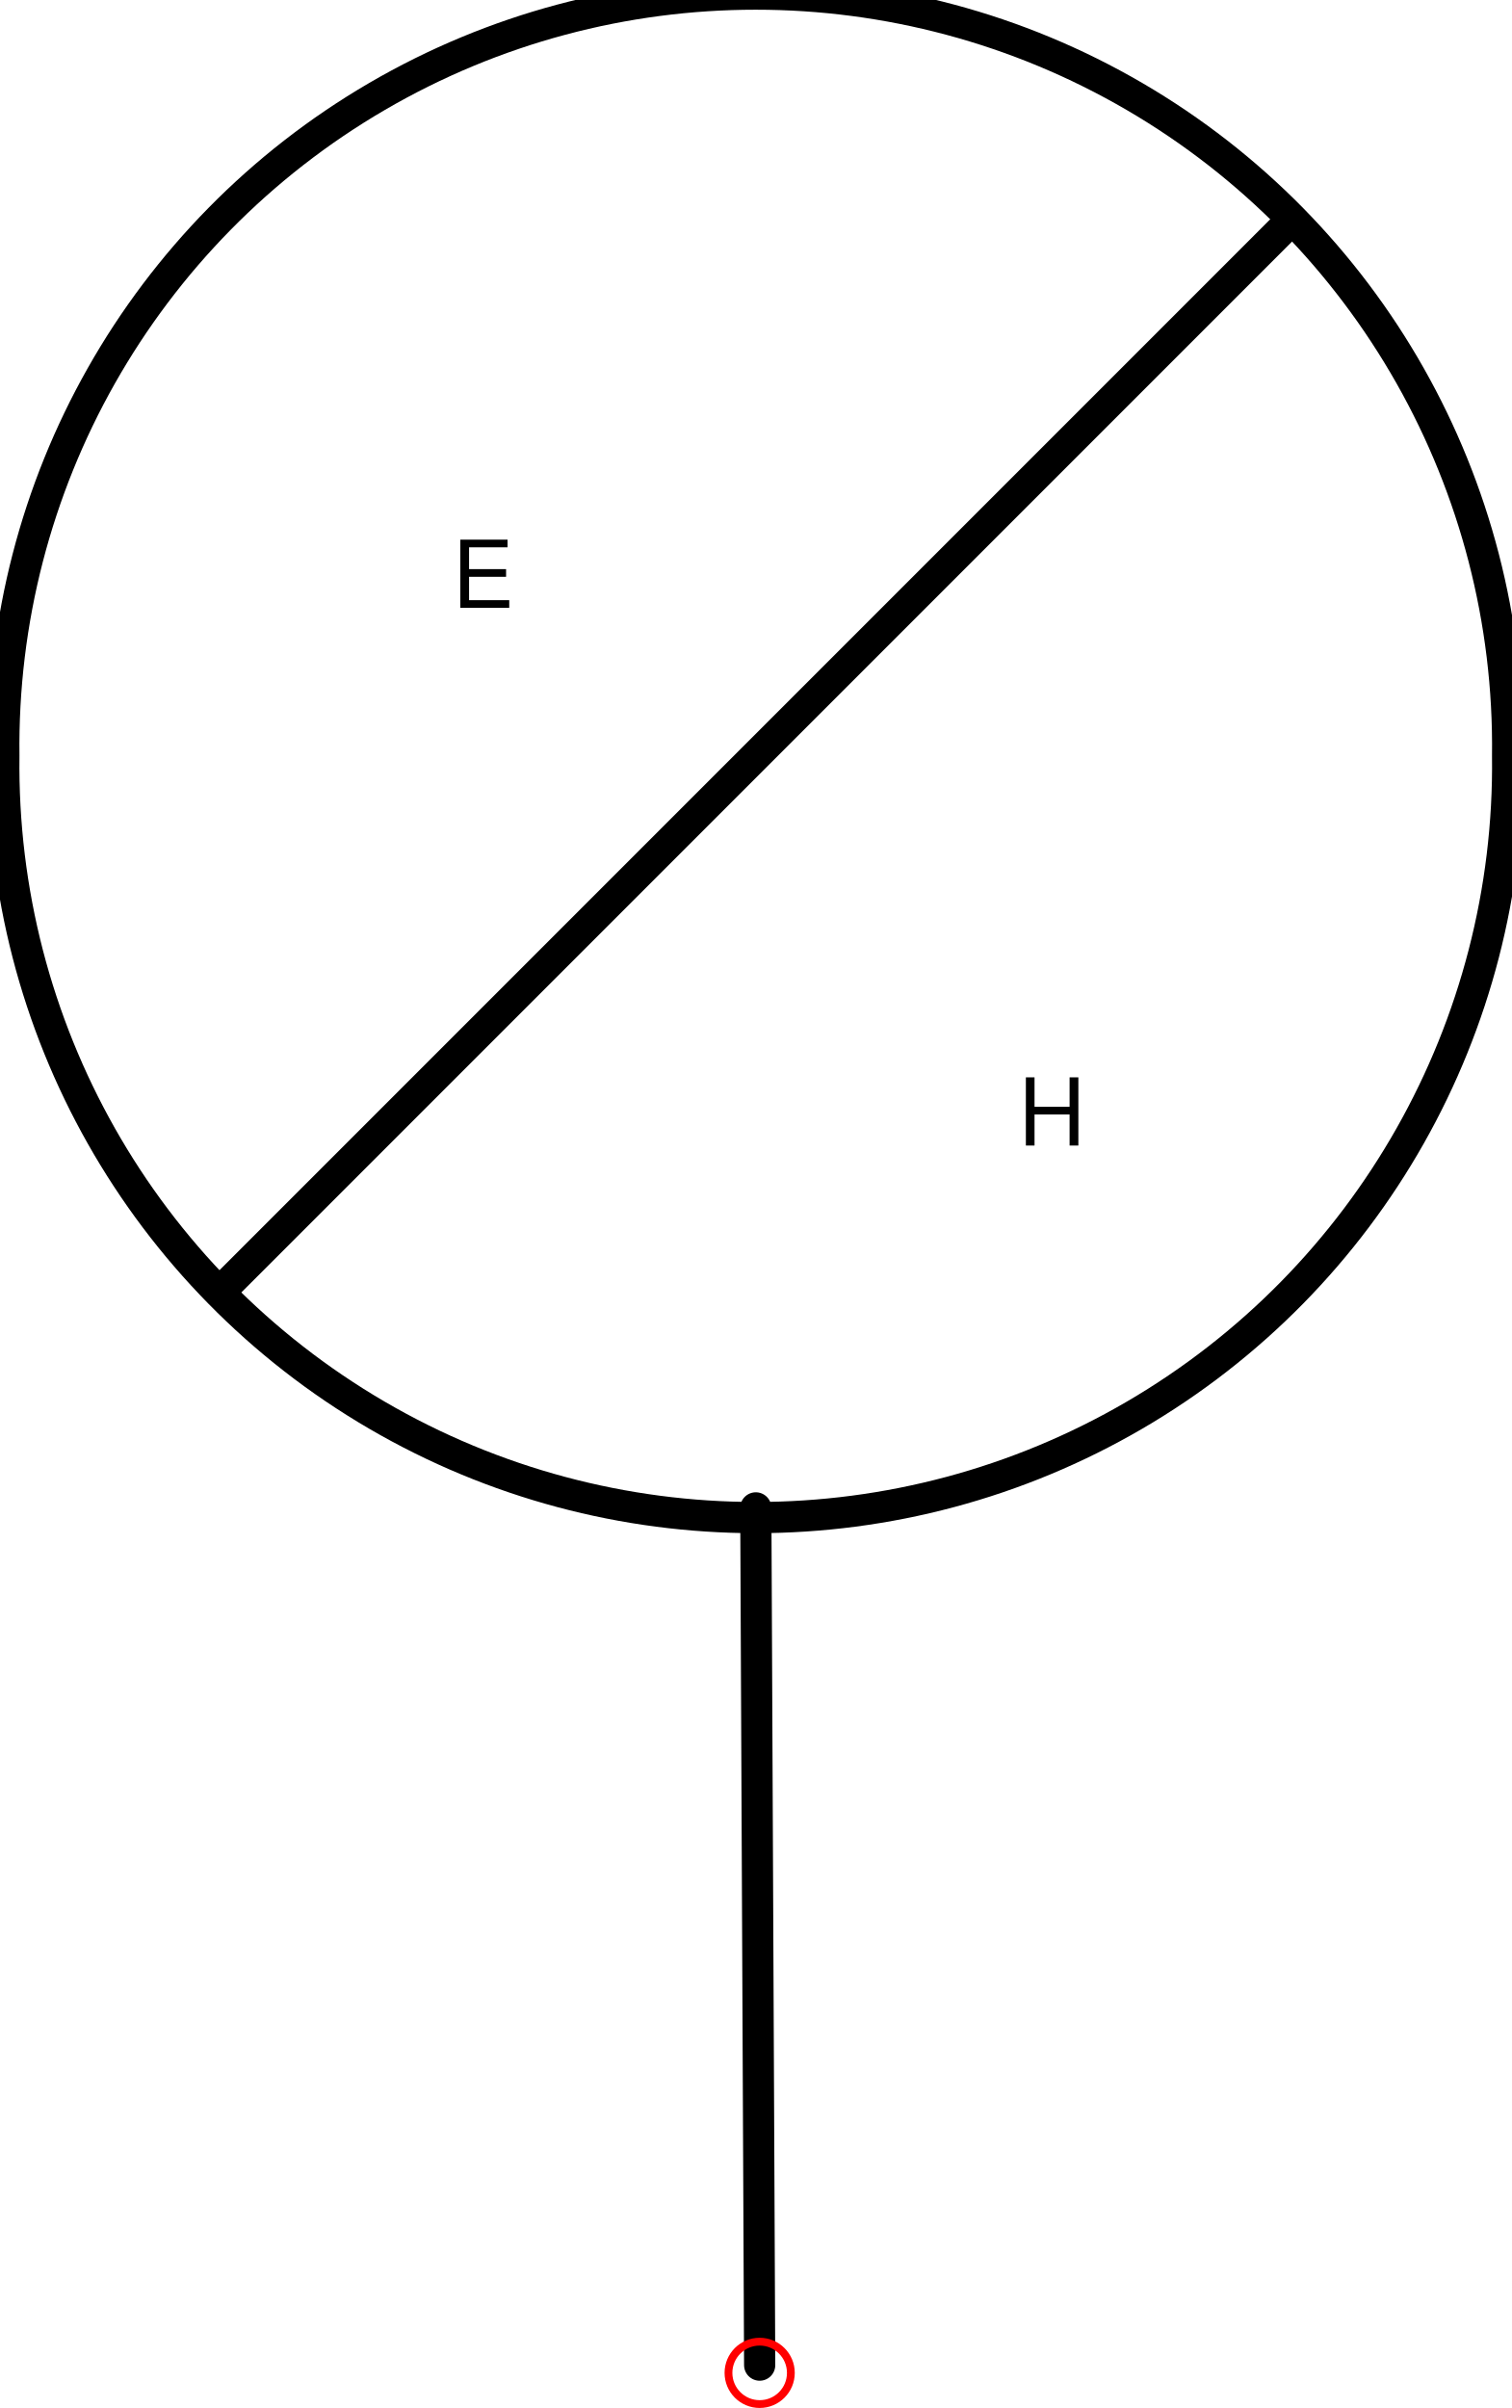
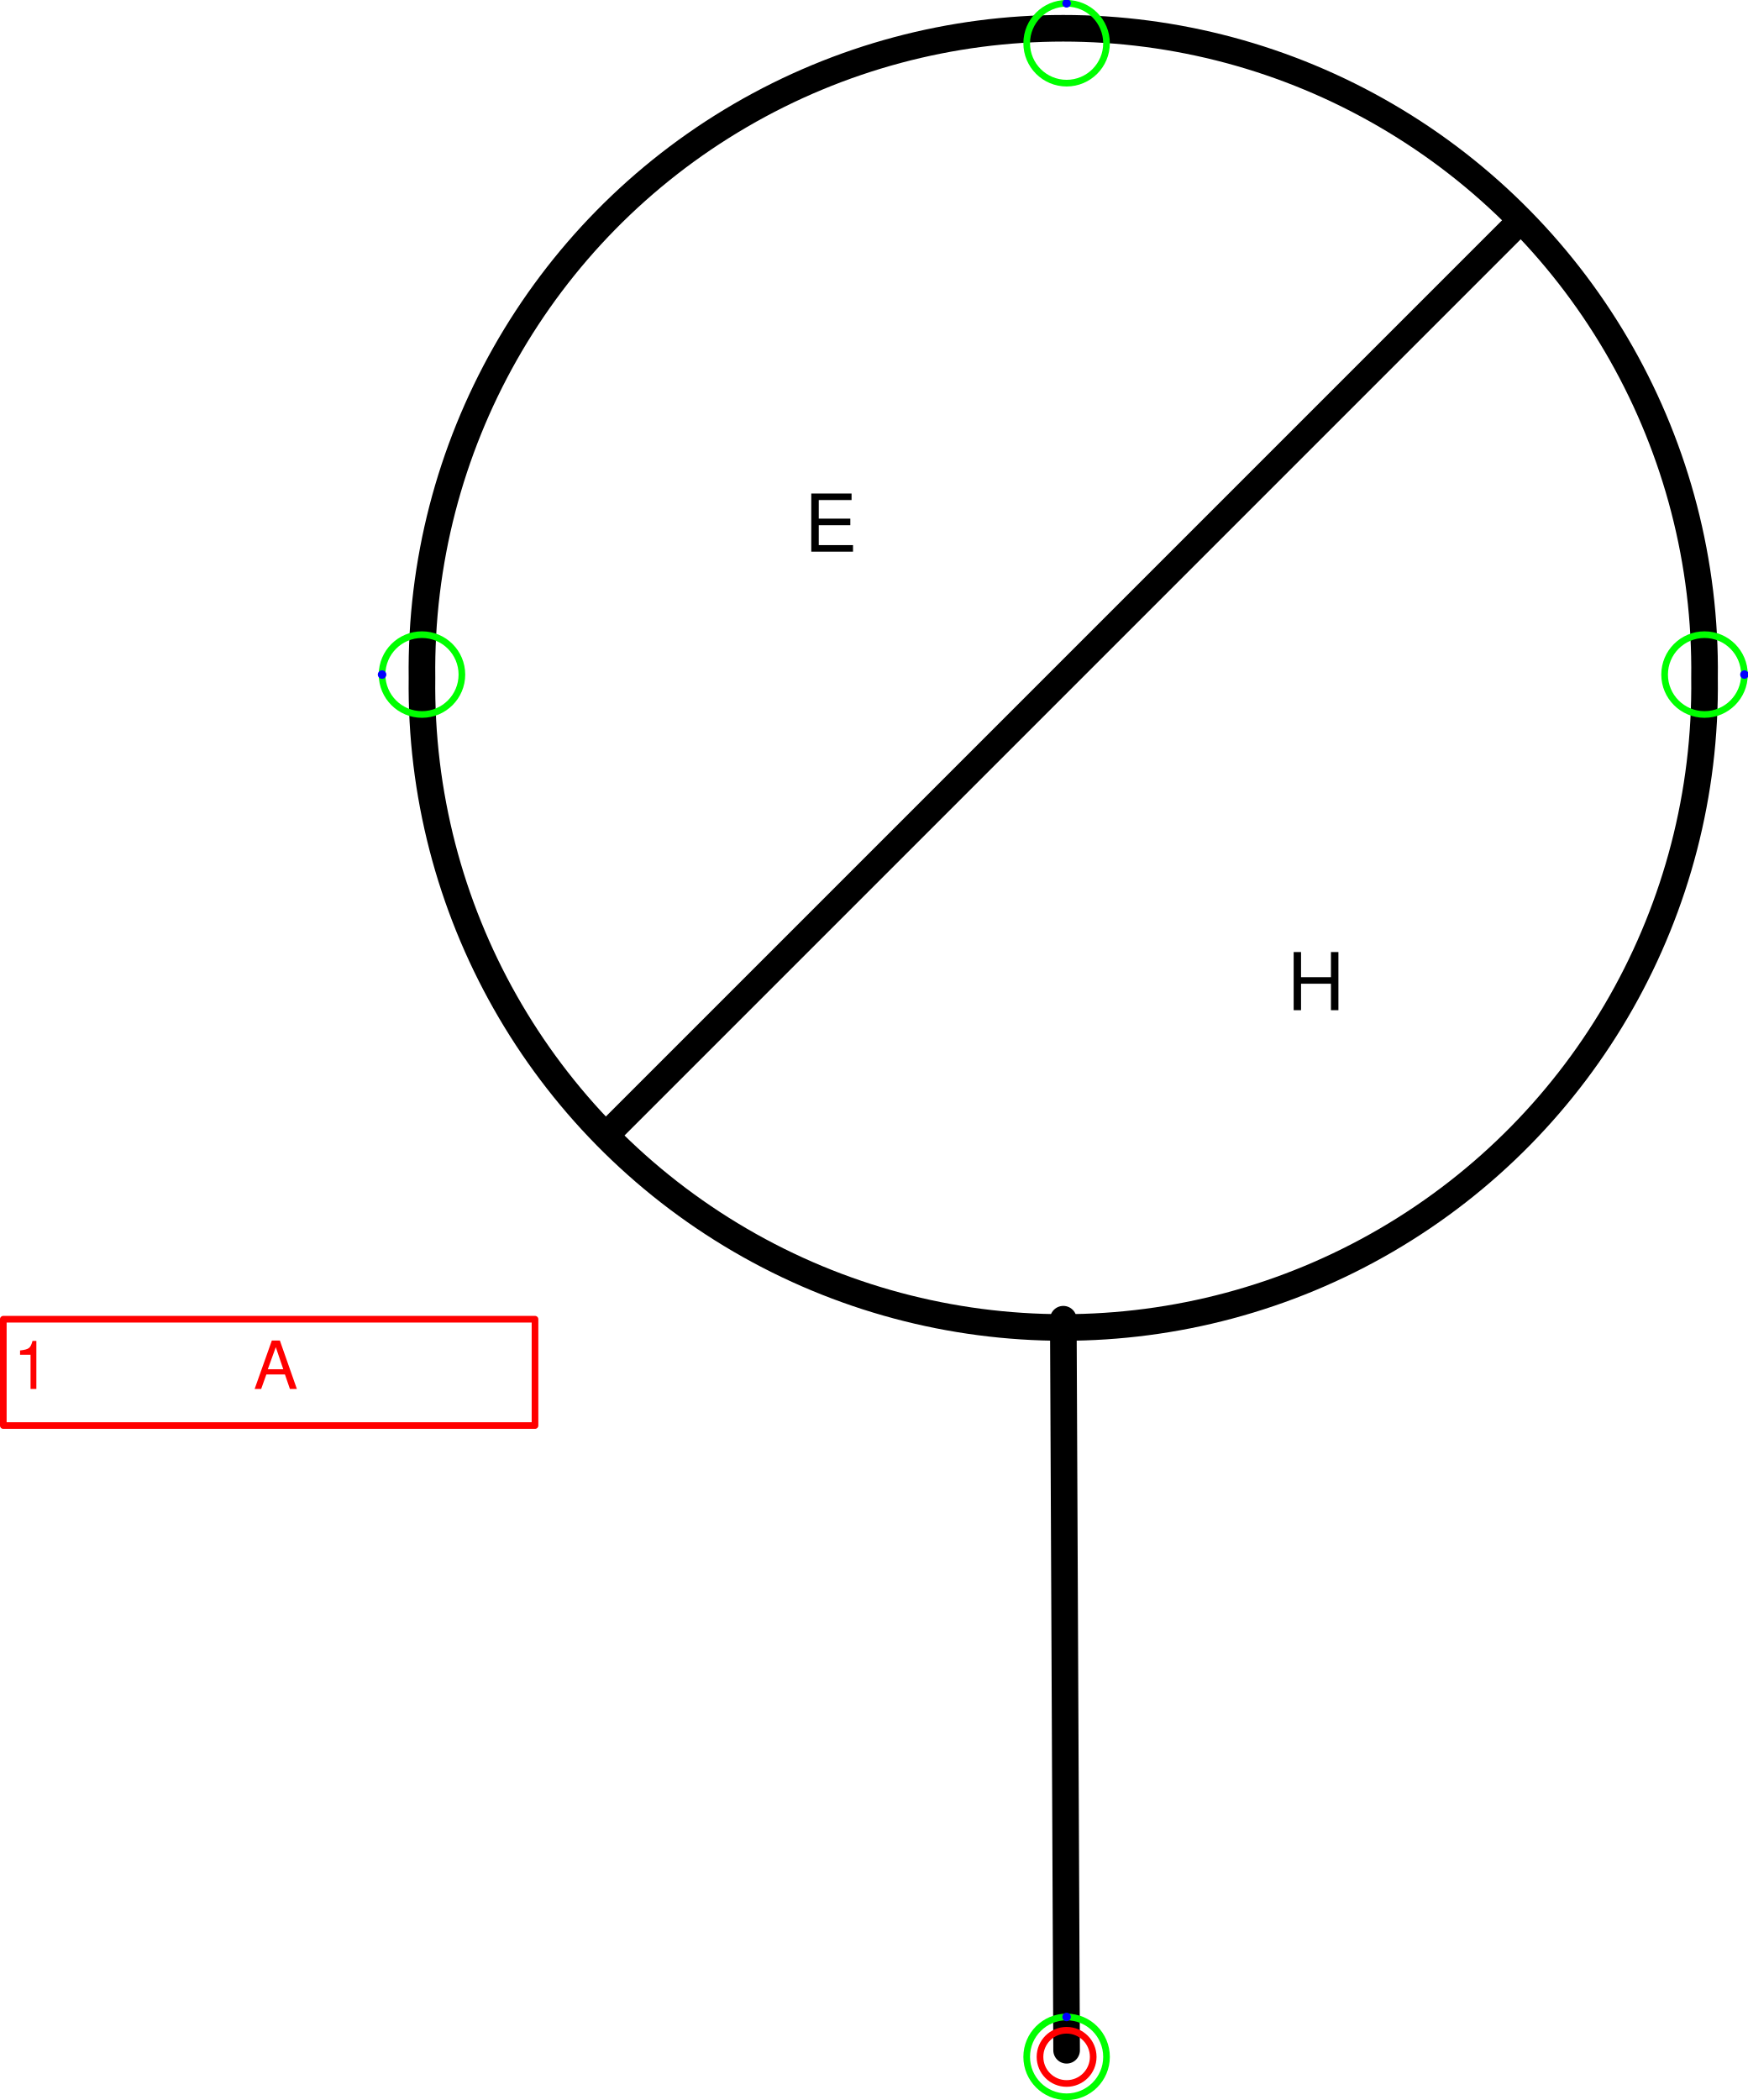
- <svg xmlns="http://www.w3.org/2000/svg" version="1.1" width="51.277mm" height="81.673mm" viewBox="-6.088 -19.013 12.114 19.294">
+ <svg xmlns="http://www.w3.org/2000/svg" version="1.1" width="69.514mm" height="83.523mm" viewBox="-10.022 -19.326 16.422 19.731">
  <defs vector-effect="non-scaling-stroke" />
  <g>
    <g id="cell-8uyT9o6ulhcmQd7HJZjx-4" layer="Symbol">
      <path fill="none" stroke="none" pointer-events="all" d="M0.5-13.113L4.246-13.113 4.246-8.679 0.5-8.679z" stroke-width="0.25" stroke-linecap="round" stroke-linejoin="round" />
      <g>
-         <text x="135" y="147" fill="rgb(0, 0, 0)" font-family="Helvetica" font-size="" text-anchor="middle" transform="scale(0.0624412 0.0624412) translate(-97 -304) translate(-0.5 -0.5)" stroke-width="0.25" stroke-linecap="round" stroke-linejoin="round">H</text>
+         <text x="198" y="152" fill="rgb(0, 0, 0)" font-family="Helvetica" font-size="" text-anchor="middle" transform="scale(0.0624412 0.0624412) translate(-160 -309) translate(-0.5 -0.5)" stroke-width="0.25" stroke-linecap="round" stroke-linejoin="round">H</text>
      </g>
    </g>
    <g id="cell-8uyT9o6ulhcmQd7HJZjx-3" layer="Symbol">
      <path fill="none" stroke="none" pointer-events="all" d="M-4.059-17.421L-0.312-17.421-0.312-12.988-4.059-12.988z" stroke-width="0.25" stroke-linecap="round" stroke-linejoin="round" />
      <g>
-         <text x="62" y="78" fill="rgb(0, 0, 0)" font-family="Helvetica" font-size="" text-anchor="middle" transform="scale(0.0624412 0.0624412) translate(-97 -304) translate(-0.5 -0.5)" stroke-width="0.25" stroke-linecap="round" stroke-linejoin="round">E</text>
+         <text x="125" y="83" fill="rgb(0, 0, 0)" font-family="Helvetica" font-size="" text-anchor="middle" transform="scale(0.0624412 0.0624412) translate(-160 -309) translate(-0.5 -0.5)" stroke-width="0.25" stroke-linecap="round" stroke-linejoin="round">E</text>
      </g>
    </g>
    <g id="cell-8uyT9o6ulhcmQd7HJZjx-2" layer="Symbol">
      <path d="M-4.292-8.696L4.23-17.218" fill="none" stroke="rgb(0, 0, 0)" stroke-miterlimit="10" pointer-events="stroke" stroke-width="0.25" stroke-linecap="round" stroke-linejoin="round" />
    </g>
    <g id="cell-8uyT9o6ulhcmQd7HJZjx-1" layer="Symbol">
      <path d="M-0.031-6.931L0-0.062" fill="none" stroke="rgb(0, 0, 0)" stroke-miterlimit="10" pointer-events="stroke" stroke-width="0.25" stroke-linecap="round" stroke-linejoin="round" />
    </g>
    <g id="cell-8uyT9o6ulhcmQd7HJZjx-0" layer="Symbol">
      <path fill="none" stroke="rgb(0, 0, 0)" pointer-events="all" d="M-6.057-12.957a6.026 6.026 0 1 0 12.051 0 6.026 6.026 0 1 0-12.051 0" stroke-width="0.25" stroke-linecap="round" stroke-linejoin="round" />
    </g>
+     <g id="cell-xDovizAVQ65CS7lq279V-0" content="&lt;object label=&quot;%LabelLines%&amp;amp;nbsp; &amp;amp;nbsp; &amp;amp;nbsp; &amp;amp;nbsp; &amp;amp;nbsp; &amp;amp;nbsp;%LabelIndex%&quot; placeholders=&quot;1&quot; LabelLines=&quot;1&quot; LabelIndex=&quot;A&quot;/&gt;" data-label="%LabelLines%&amp;nbsp; &amp;nbsp; &amp;nbsp; &amp;nbsp; &amp;nbsp; &amp;nbsp;%LabelIndex%" data-placeholders="1" data-LabelLines="1" data-LabelIndex="A" layer="Label">
+       <path fill="none" stroke="#ff0000" pointer-events="all" d="M-9.991-6.931L-4.995-6.931-4.995-5.932-9.991-5.932z" vector-effect="non-scaling-stroke" stroke-linecap="round" stroke-linejoin="round" />
+       <g>
+         <text x="2" y="209" fill="#FF0000" font-family="Helvetica" font-size="10px" transform="scale(0.0624412 0.0624412) translate(-160 -309) translate(-0.5 -0.5)" vector-effect="non-scaling-stroke" stroke-linecap="round" stroke-linejoin="round">1           A</text>
+       </g>
+     </g>
+     <g id="cell-8uyT9o6ulhcmQd7HJZjx-6" content="&lt;object label=&quot;Connection&quot; PipingConnector=&quot;N&quot; LabelConnector=&quot;N&quot; SignalConnector=&quot;N&quot; Direction=&quot;270&quot; AuxiliaryConnector=&quot;Y&quot;/&gt;" data-label="Connection" data-PipingConnector="N" data-LabelConnector="N" data-SignalConnector="N" data-Direction="270" data-AuxiliaryConnector="Y" layer="Connection">
+       <ellipse cx="0" cy="0" rx="0.375" ry="0.375" fill="none" stroke="#00ff00" vector-effect="non-scaling-stroke" />
+       <ellipse cx="-6.888638380355447e-17" cy="-0.375" rx="0.04" ry="0.04" fill="#0000ff" stroke="none" vector-effect="non-scaling-stroke" />
+     </g>
+     <g id="cell-8uyT9o6ulhcmQd7HJZjx-7" content="&lt;object label=&quot;Connection&quot; PipingConnector=&quot;N&quot; LabelConnector=&quot;N&quot; SignalConnector=&quot;Y&quot; Direction=&quot;180&quot; AuxiliaryConnector=&quot;N&quot;/&gt;" data-label="Connection" data-PipingConnector="N" data-LabelConnector="N" data-SignalConnector="Y" data-Direction="180" data-AuxiliaryConnector="N" layer="Connection">
+       <ellipse cx="-6.057" cy="-12.988" rx="0.375" ry="0.375" fill="none" stroke="#00ff00" vector-effect="non-scaling-stroke" />
+       <ellipse cx="-6.432" cy="-12.988" rx="0.04" ry="0.04" fill="#0000ff" stroke="none" vector-effect="non-scaling-stroke" />
+     </g>
+     <g id="cell-8uyT9o6ulhcmQd7HJZjx-8" content="&lt;object label=&quot;Connection&quot; PipingConnector=&quot;N&quot; LabelConnector=&quot;N&quot; SignalConnector=&quot;Y&quot; Direction=&quot;0&quot; AuxiliaryConnector=&quot;N&quot;/&gt;" data-label="Connection" data-PipingConnector="N" data-LabelConnector="N" data-SignalConnector="Y" data-Direction="0" data-AuxiliaryConnector="N" layer="Connection">
+       <ellipse cx="5.994" cy="-12.988" rx="0.375" ry="0.375" fill="none" stroke="#00ff00" vector-effect="non-scaling-stroke" />
+       <ellipse cx="6.369" cy="-12.988" rx="0.04" ry="0.04" fill="#0000ff" stroke="none" vector-effect="non-scaling-stroke" />
+     </g>
+     <g id="cell-8uyT9o6ulhcmQd7HJZjx-9" content="&lt;object label=&quot;Connection&quot; PipingConnector=&quot;N&quot; LabelConnector=&quot;N&quot; SignalConnector=&quot;Y&quot; Direction=&quot;270&quot; AuxiliaryConnector=&quot;N&quot;/&gt;" data-label="Connection" data-PipingConnector="N" data-LabelConnector="N" data-SignalConnector="Y" data-Direction="270" data-AuxiliaryConnector="N" layer="Connection">
+       <ellipse cx="0" cy="-18.92" rx="0.375" ry="0.375" fill="none" stroke="#00ff00" vector-effect="non-scaling-stroke" />
+       <ellipse cx="0" cy="-19.295" rx="0.04" ry="0.04" fill="#0000ff" stroke="none" vector-effect="non-scaling-stroke" />
+     </g>
    <g id="cell-8uyT9o6ulhcmQd7HJZjx-5" content="&lt;object label=&quot;origo&quot;/&gt;" data-label="origo" layer="Origo">
      <ellipse cx="0" cy="0" rx="0.25" ry="0.25" fill="none" stroke="#ff0000" vector-effect="non-scaling-stroke" />
    </g>
  </g>
</svg>
